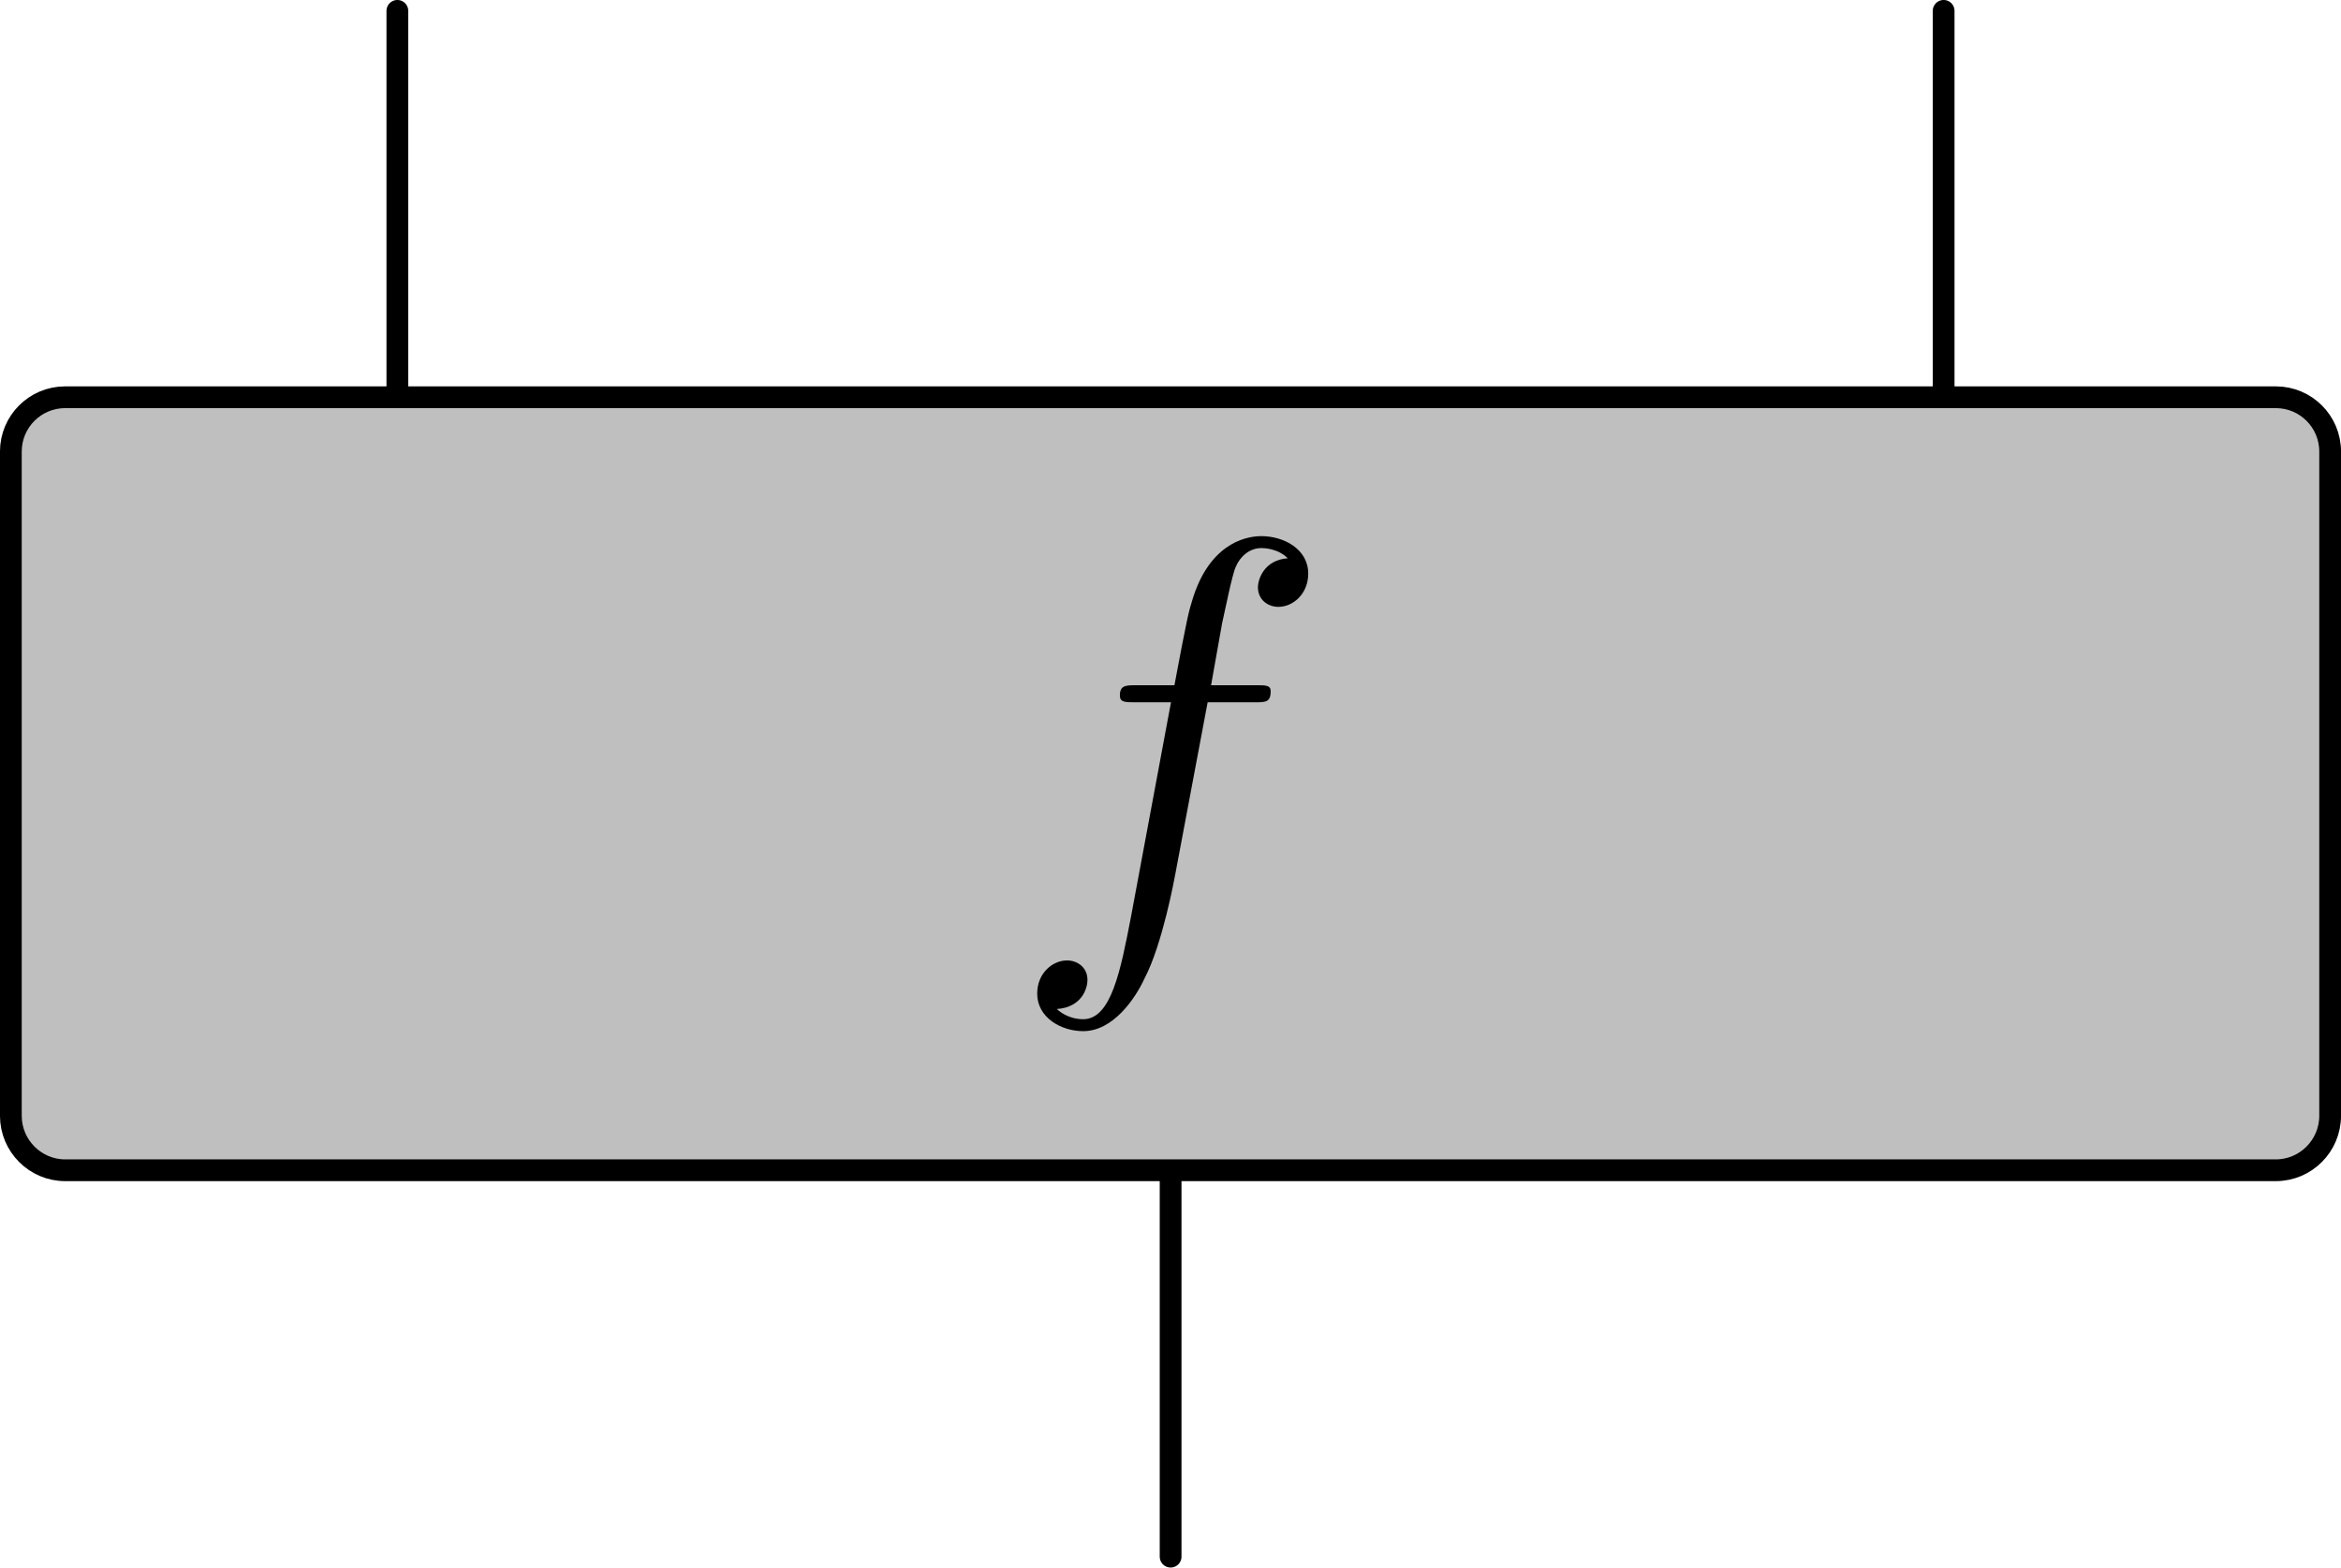
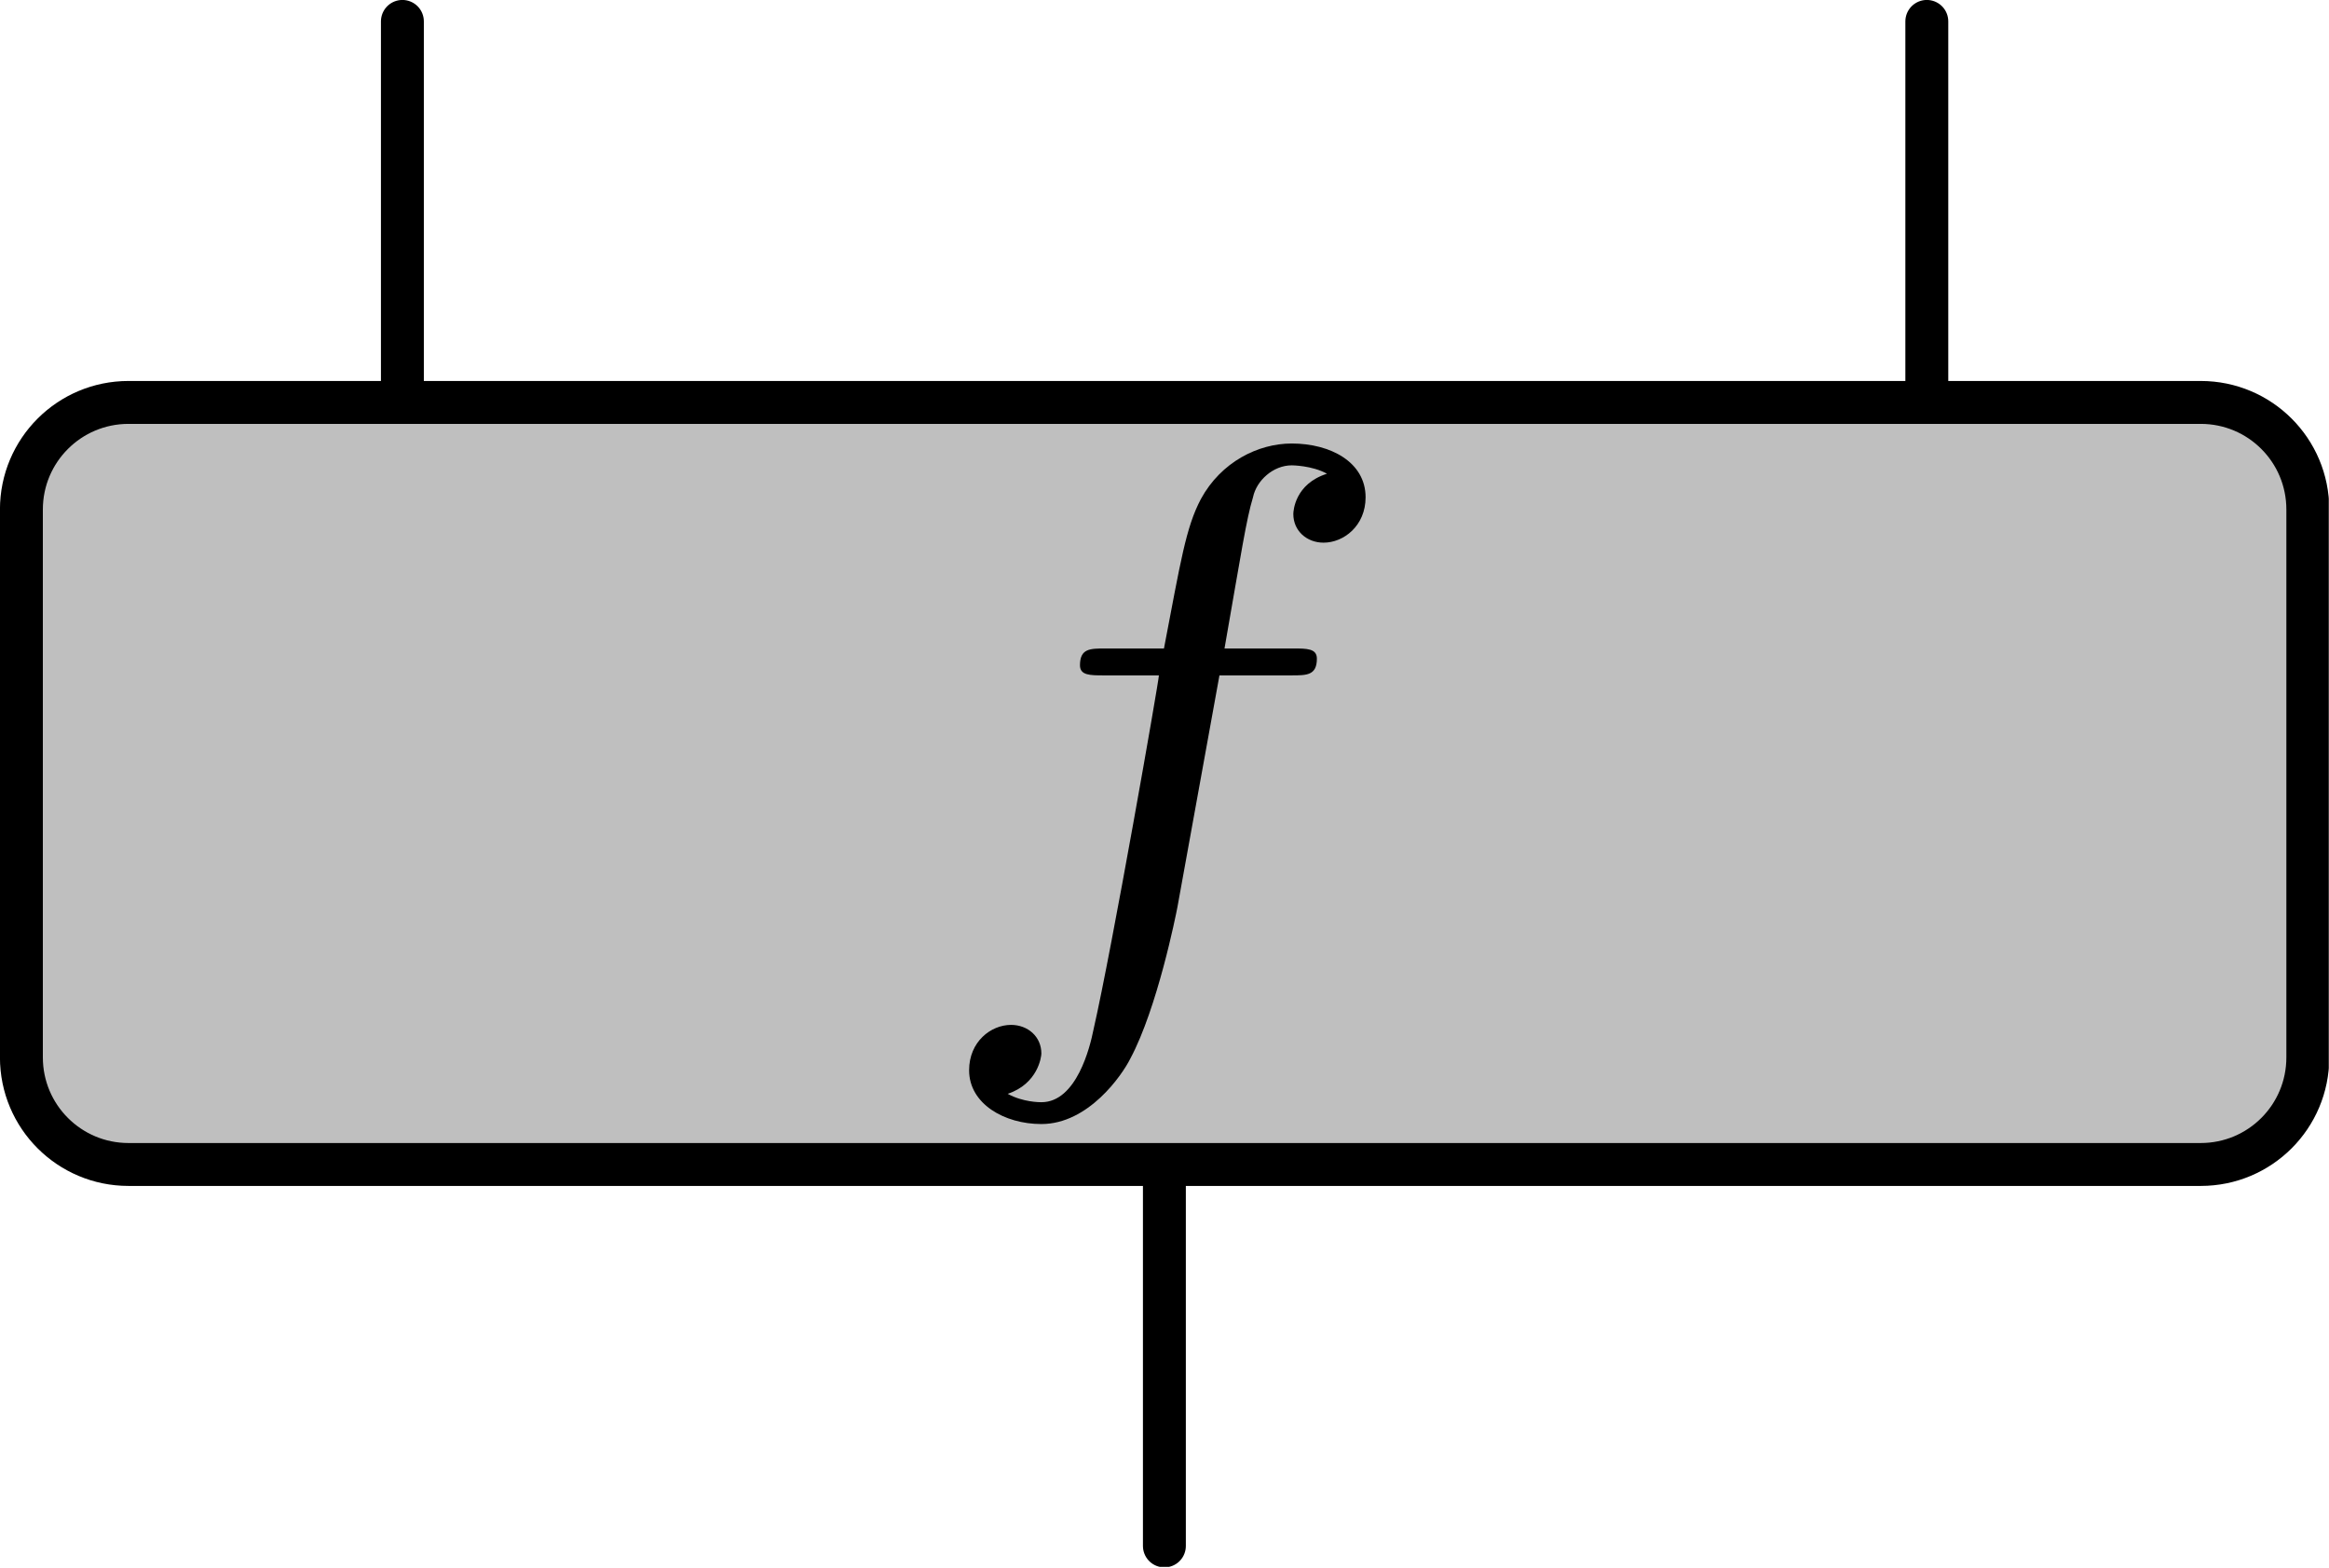
- <svg xmlns="http://www.w3.org/2000/svg" xmlns:xlink="http://www.w3.org/1999/xlink" width="42.918pt" height="28.745pt" viewBox="0 0 42.918 28.745" version="1.2" id="svg35">
-   <defs id="defs16">
+ <svg xmlns="http://www.w3.org/2000/svg" xmlns:xlink="http://www.w3.org/1999/xlink" width="21.658pt" height="14.572pt" viewBox="0 0 21.658 14.572" version="1.2" id="svg42">
+   <defs id="defs19">
    <g id="g8">
      <symbol overflow="visible" id="glyph0-0">
        <path style="stroke:none;" d="" id="path2" />
      </symbol>
      <symbol overflow="visible" id="glyph0-1">
-         <path style="stroke:none;" d="M 3.656 -3.984 L 4.516 -3.984 C 4.719 -3.984 4.812 -3.984 4.812 -4.188 C 4.812 -4.297 4.719 -4.297 4.547 -4.297 L 3.719 -4.297 L 3.922 -5.438 C 3.969 -5.641 4.109 -6.344 4.172 -6.469 C 4.25 -6.656 4.422 -6.812 4.641 -6.812 C 4.672 -6.812 4.938 -6.812 5.125 -6.625 C 4.688 -6.594 4.578 -6.234 4.578 -6.094 C 4.578 -5.859 4.766 -5.734 4.953 -5.734 C 5.219 -5.734 5.5 -5.969 5.5 -6.344 C 5.5 -6.797 5.047 -7.031 4.641 -7.031 C 4.297 -7.031 3.672 -6.844 3.375 -5.859 C 3.312 -5.656 3.281 -5.547 3.047 -4.297 L 2.359 -4.297 C 2.156 -4.297 2.047 -4.297 2.047 -4.109 C 2.047 -3.984 2.141 -3.984 2.328 -3.984 L 2.984 -3.984 L 2.25 -0.047 C 2.062 0.922 1.891 1.828 1.375 1.828 C 1.328 1.828 1.094 1.828 0.891 1.641 C 1.359 1.609 1.453 1.25 1.453 1.109 C 1.453 0.875 1.266 0.75 1.078 0.75 C 0.812 0.75 0.531 0.984 0.531 1.359 C 0.531 1.797 0.969 2.047 1.375 2.047 C 1.922 2.047 2.328 1.453 2.5 1.078 C 2.828 0.453 3.047 -0.75 3.062 -0.828 Z M 3.656 -3.984 " id="path5" />
+         <path style="stroke:none;" d="M 2.844 -2.75 L 3.516 -2.75 C 3.656 -2.75 3.75 -2.75 3.75 -2.906 C 3.75 -3 3.656 -3 3.531 -3 L 2.891 -3 C 3.047 -3.891 3.094 -4.203 3.156 -4.406 C 3.188 -4.562 3.344 -4.703 3.516 -4.703 C 3.516 -4.703 3.703 -4.703 3.844 -4.625 C 3.547 -4.531 3.531 -4.281 3.531 -4.25 C 3.531 -4.094 3.656 -3.984 3.812 -3.984 C 4 -3.984 4.203 -4.141 4.203 -4.406 C 4.203 -4.734 3.875 -4.906 3.516 -4.906 C 3.203 -4.906 2.859 -4.734 2.672 -4.391 C 2.531 -4.125 2.484 -3.812 2.328 -3 L 1.781 -3 C 1.641 -3 1.547 -3 1.547 -2.844 C 1.547 -2.75 1.641 -2.75 1.766 -2.75 L 2.281 -2.75 C 2.281 -2.703 1.844 -0.203 1.672 0.547 C 1.641 0.703 1.516 1.219 1.188 1.219 C 1.172 1.219 1.016 1.219 0.875 1.141 C 1.156 1.047 1.188 0.797 1.188 0.766 C 1.188 0.609 1.062 0.5 0.906 0.5 C 0.719 0.5 0.516 0.656 0.516 0.922 C 0.516 1.234 0.844 1.422 1.188 1.422 C 1.625 1.422 1.938 0.969 2.016 0.812 C 2.266 0.344 2.438 -0.516 2.453 -0.594 Z M 2.844 -2.75 " id="path5" />
      </symbol>
    </g>
    <clipPath id="clip1">
-       <path d="M 21 21 L 22 21 L 22 28.746 L 21 28.746 Z M 21 21 " id="path10" />
+       <path d="M 10 10 L 12 10 L 12 14.57 L 10 14.57 Z M 10 10 " id="path10" />
    </clipPath>
    <clipPath id="clip2">
-       <path d="M 0 7 L 42.918 7 L 42.918 22 L 0 22 Z M 0 7 " id="path13" />
+       <path d="M 0 3 L 21.656 3 L 21.656 11 L 0 11 Z M 0 3 " id="path13" />
+     </clipPath>
+     <clipPath id="clip3">
+       <path d="M 0 3 L 21.656 3 L 21.656 12 L 0 12 Z M 0 3 " id="path16" />
    </clipPath>
  </defs>
  <g id="surface2">
-     <path style="fill:none;stroke-width:0.399;stroke-linecap:round;stroke-linejoin:round;stroke:rgb(0%,0%,0%);stroke-opacity:1;stroke-miterlimit:10;" d="M -0.001 -0 L -0.001 -7.086 " transform="matrix(1,0,0,-1,7.286,0.199)" id="path18" />
-     <path style="fill:none;stroke-width:0.399;stroke-linecap:round;stroke-linejoin:round;stroke:rgb(0%,0%,0%);stroke-opacity:1;stroke-miterlimit:10;" d="M 28.347 -0 L 28.347 -7.086 " transform="matrix(1,0,0,-1,7.286,0.199)" id="path20" />
-     <g clip-path="url(#clip1)" clip-rule="nonzero" id="g24">
-       <path style="fill:none;stroke-width:0.399;stroke-linecap:round;stroke-linejoin:round;stroke:rgb(0%,0%,0%);stroke-opacity:1;stroke-miterlimit:10;" d="M 14.175 -21.262 L 14.175 -28.348 " transform="matrix(1,0,0,-1,7.286,0.199)" id="path22" />
+     <path style="fill:none;stroke-width:0.399;stroke-linecap:round;stroke-linejoin:round;stroke:rgb(0%,0%,0%);stroke-opacity:1;stroke-miterlimit:10;" d="M -0.001 0.001 L -0.001 -3.542 " transform="matrix(1,0,0,-1,3.743,0.2)" id="path21" />
+     <path style="fill:none;stroke-width:0.399;stroke-linecap:round;stroke-linejoin:round;stroke:rgb(0%,0%,0%);stroke-opacity:1;stroke-miterlimit:10;" d="M 14.175 0.001 L 14.175 -3.542 " transform="matrix(1,0,0,-1,3.743,0.2)" id="path23" />
+     <g clip-path="url(#clip1)" clip-rule="nonzero" id="g27">
+       <path style="fill:none;stroke-width:0.399;stroke-linecap:round;stroke-linejoin:round;stroke:rgb(0%,0%,0%);stroke-opacity:1;stroke-miterlimit:10;" d="M 7.085 -10.628 L 7.085 -14.175 " transform="matrix(1,0,0,-1,3.743,0.2)" id="path25" />
    </g>
-     <g clip-path="url(#clip2)" clip-rule="nonzero" id="g28">
-       <path style="fill-rule:nonzero;fill:rgb(75%,75%,75%);fill-opacity:1;stroke-width:0.399;stroke-linecap:round;stroke-linejoin:round;stroke:rgb(0%,0%,0%);stroke-opacity:1;stroke-miterlimit:10;" d="M -6.091 -7.086 L 34.437 -7.086 C 34.987 -7.086 35.433 -7.531 35.433 -8.082 L 35.433 -20.262 C 35.433 -20.813 34.987 -21.262 34.437 -21.262 L -6.091 -21.262 C -6.641 -21.262 -7.087 -20.813 -7.087 -20.262 L -7.087 -8.082 C -7.087 -7.531 -6.641 -7.086 -6.091 -7.086 Z M -6.091 -7.086 " transform="matrix(1,0,0,-1,7.286,0.199)" id="path26" />
+     <g clip-path="url(#clip2)" clip-rule="nonzero" id="g31">
+       <path style=" stroke:none;fill-rule:nonzero;fill:rgb(75%,75%,75%);fill-opacity:1;" d="M 1.195 3.742 L 20.465 3.742 C 21.016 3.742 21.461 4.188 21.461 4.738 L 21.461 9.832 C 21.461 10.383 21.016 10.828 20.465 10.828 L 1.195 10.828 C 0.645 10.828 0.199 10.383 0.199 9.832 L 0.199 4.738 C 0.199 4.188 0.645 3.742 1.195 3.742 Z M 1.195 3.742 " id="path29" />
    </g>
-     <g style="fill:rgb(0%,0%,0%);fill-opacity:1;" id="g32">
-       <use xlink:href="#glyph0-1" x="18.484" y="16.863" id="use30" />
+     <g clip-path="url(#clip3)" clip-rule="nonzero" id="g35">
+       <path style="fill:none;stroke-width:0.399;stroke-linecap:round;stroke-linejoin:round;stroke:rgb(0%,0%,0%);stroke-opacity:1;stroke-miterlimit:10;" d="M -2.548 -3.542 L 16.722 -3.542 C 17.273 -3.542 17.718 -3.987 17.718 -4.538 L 17.718 -9.632 C 17.718 -10.183 17.273 -10.628 16.722 -10.628 L -2.548 -10.628 C -3.098 -10.628 -3.544 -10.183 -3.544 -9.632 L -3.544 -4.538 C -3.544 -3.987 -3.098 -3.542 -2.548 -3.542 Z M -2.548 -3.542 " transform="matrix(1,0,0,-1,3.743,0.2)" id="path33" />
+     </g>
+     <g style="fill:rgb(0%,0%,0%);fill-opacity:1;" id="g39">
+       <use xlink:href="#glyph0-1" x="8.496" y="9.03" id="use37" />
    </g>
  </g>
</svg>
